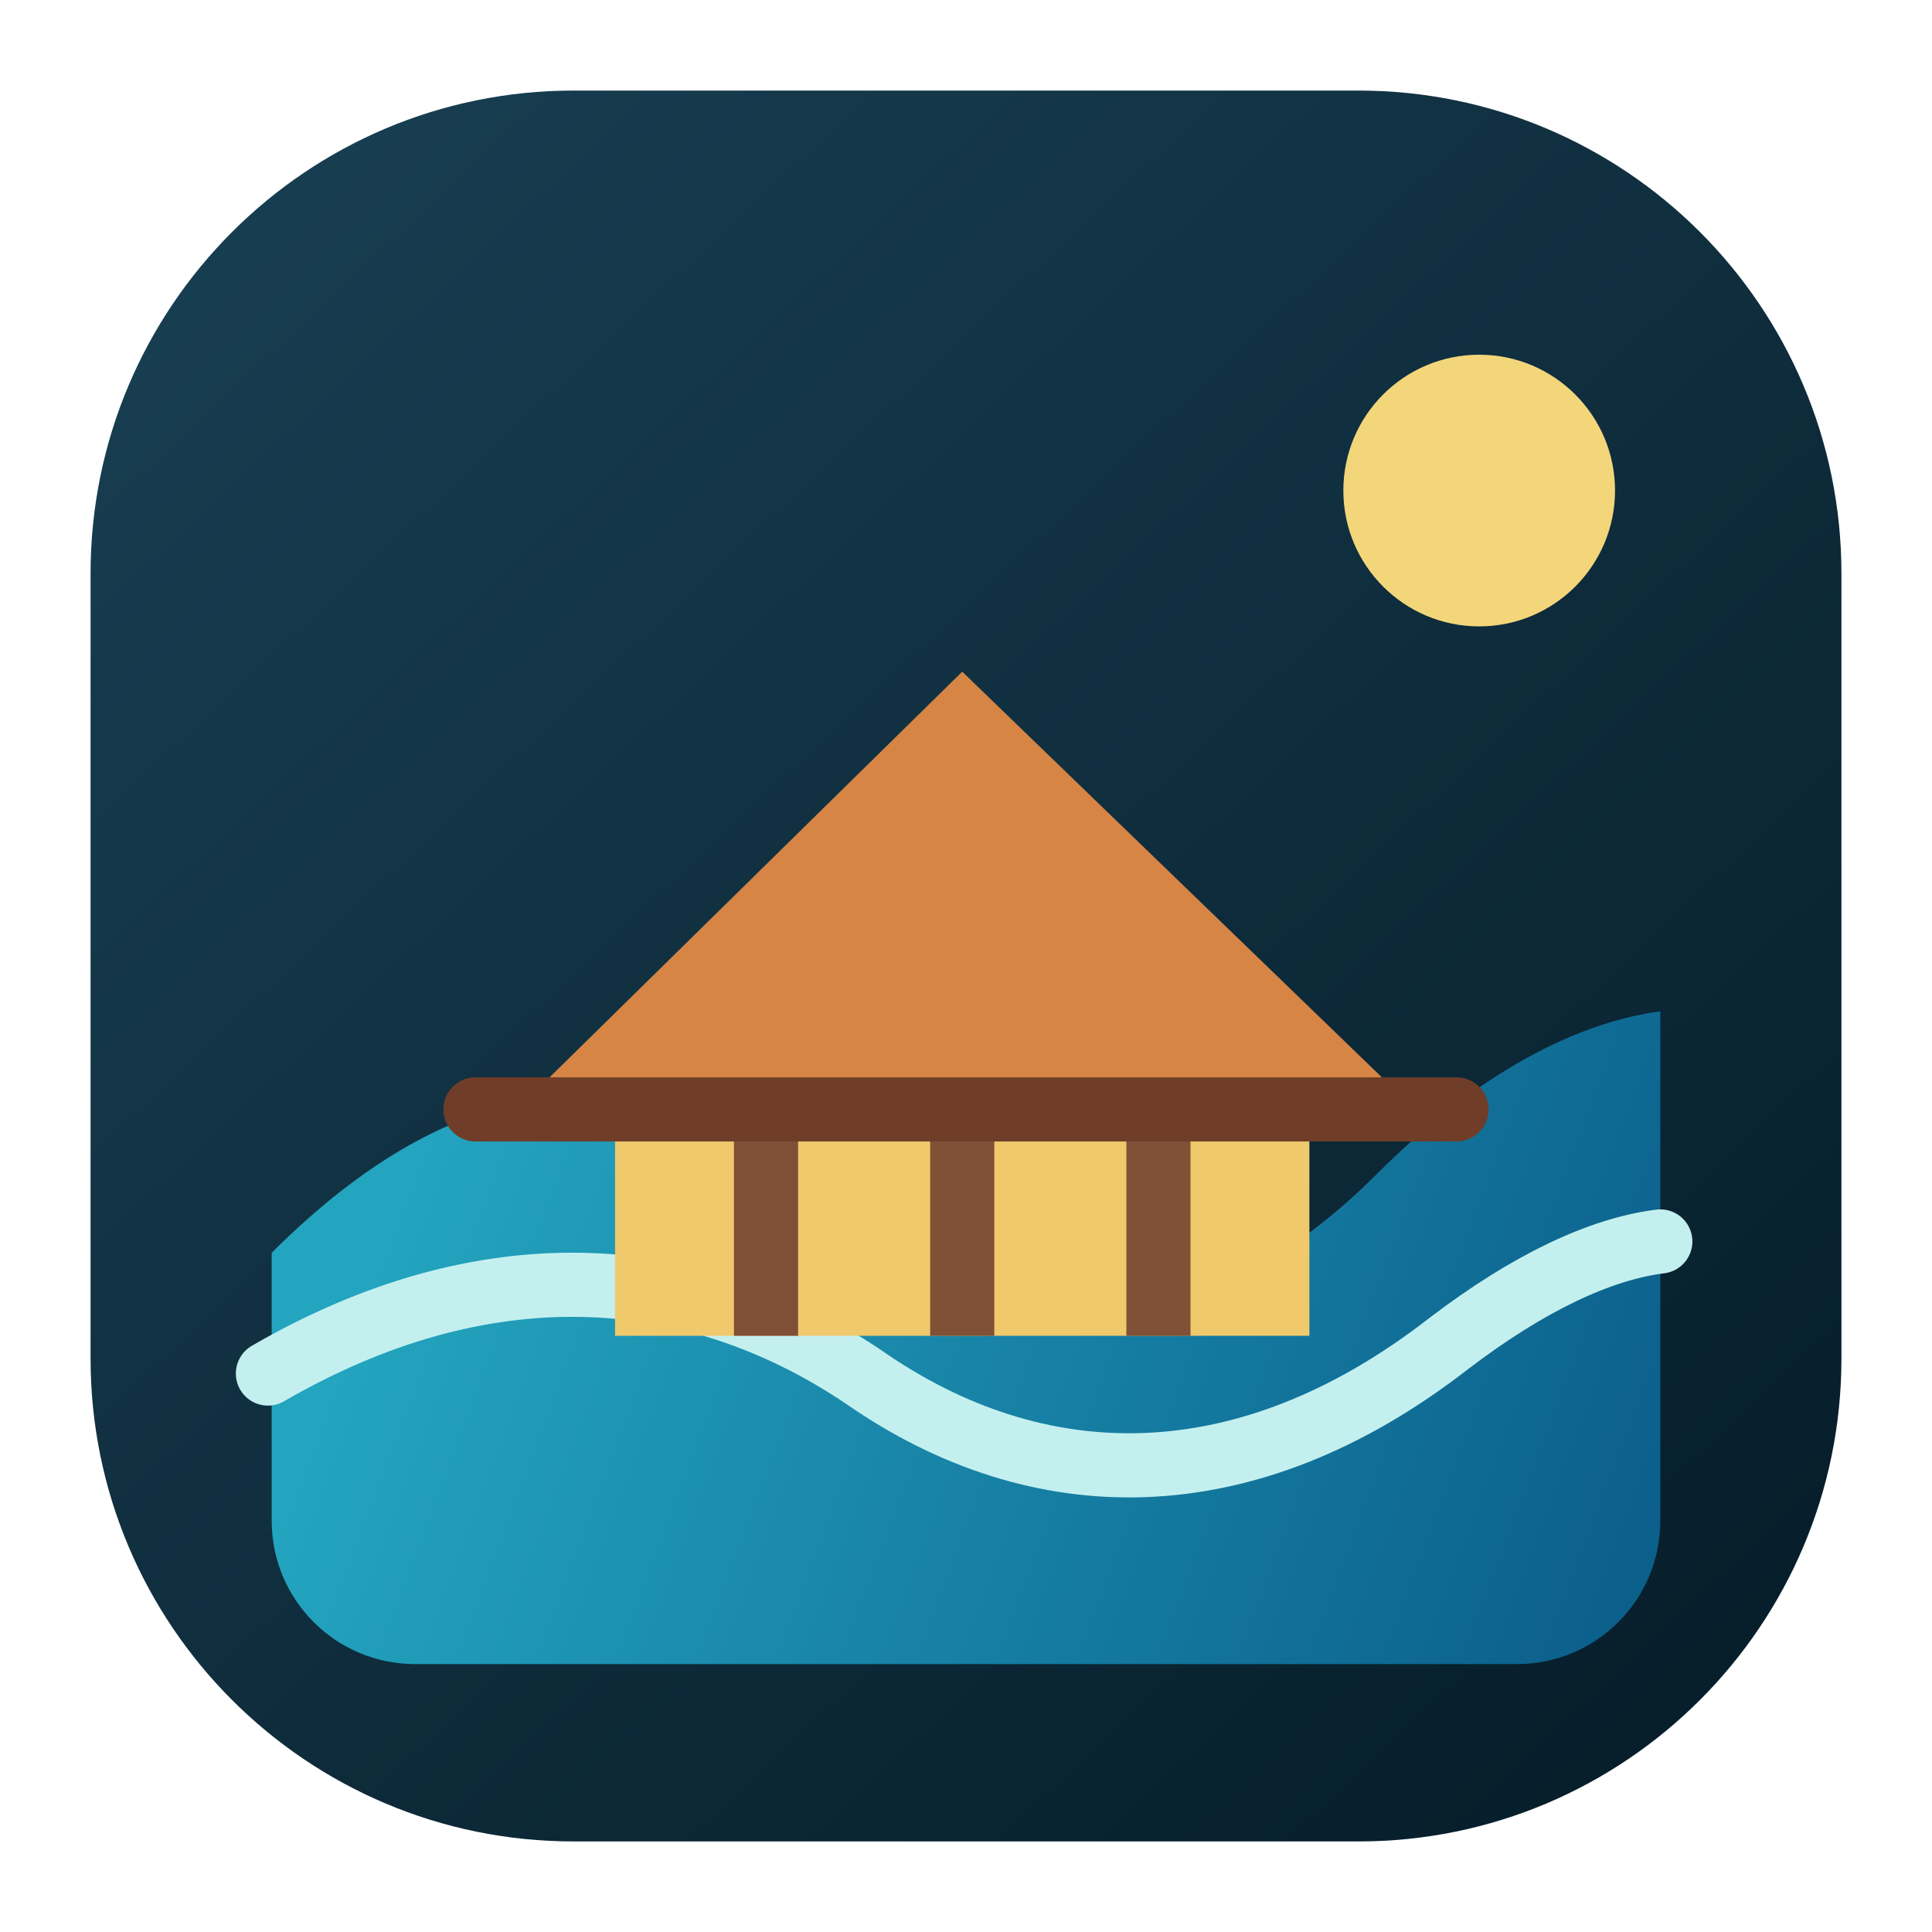
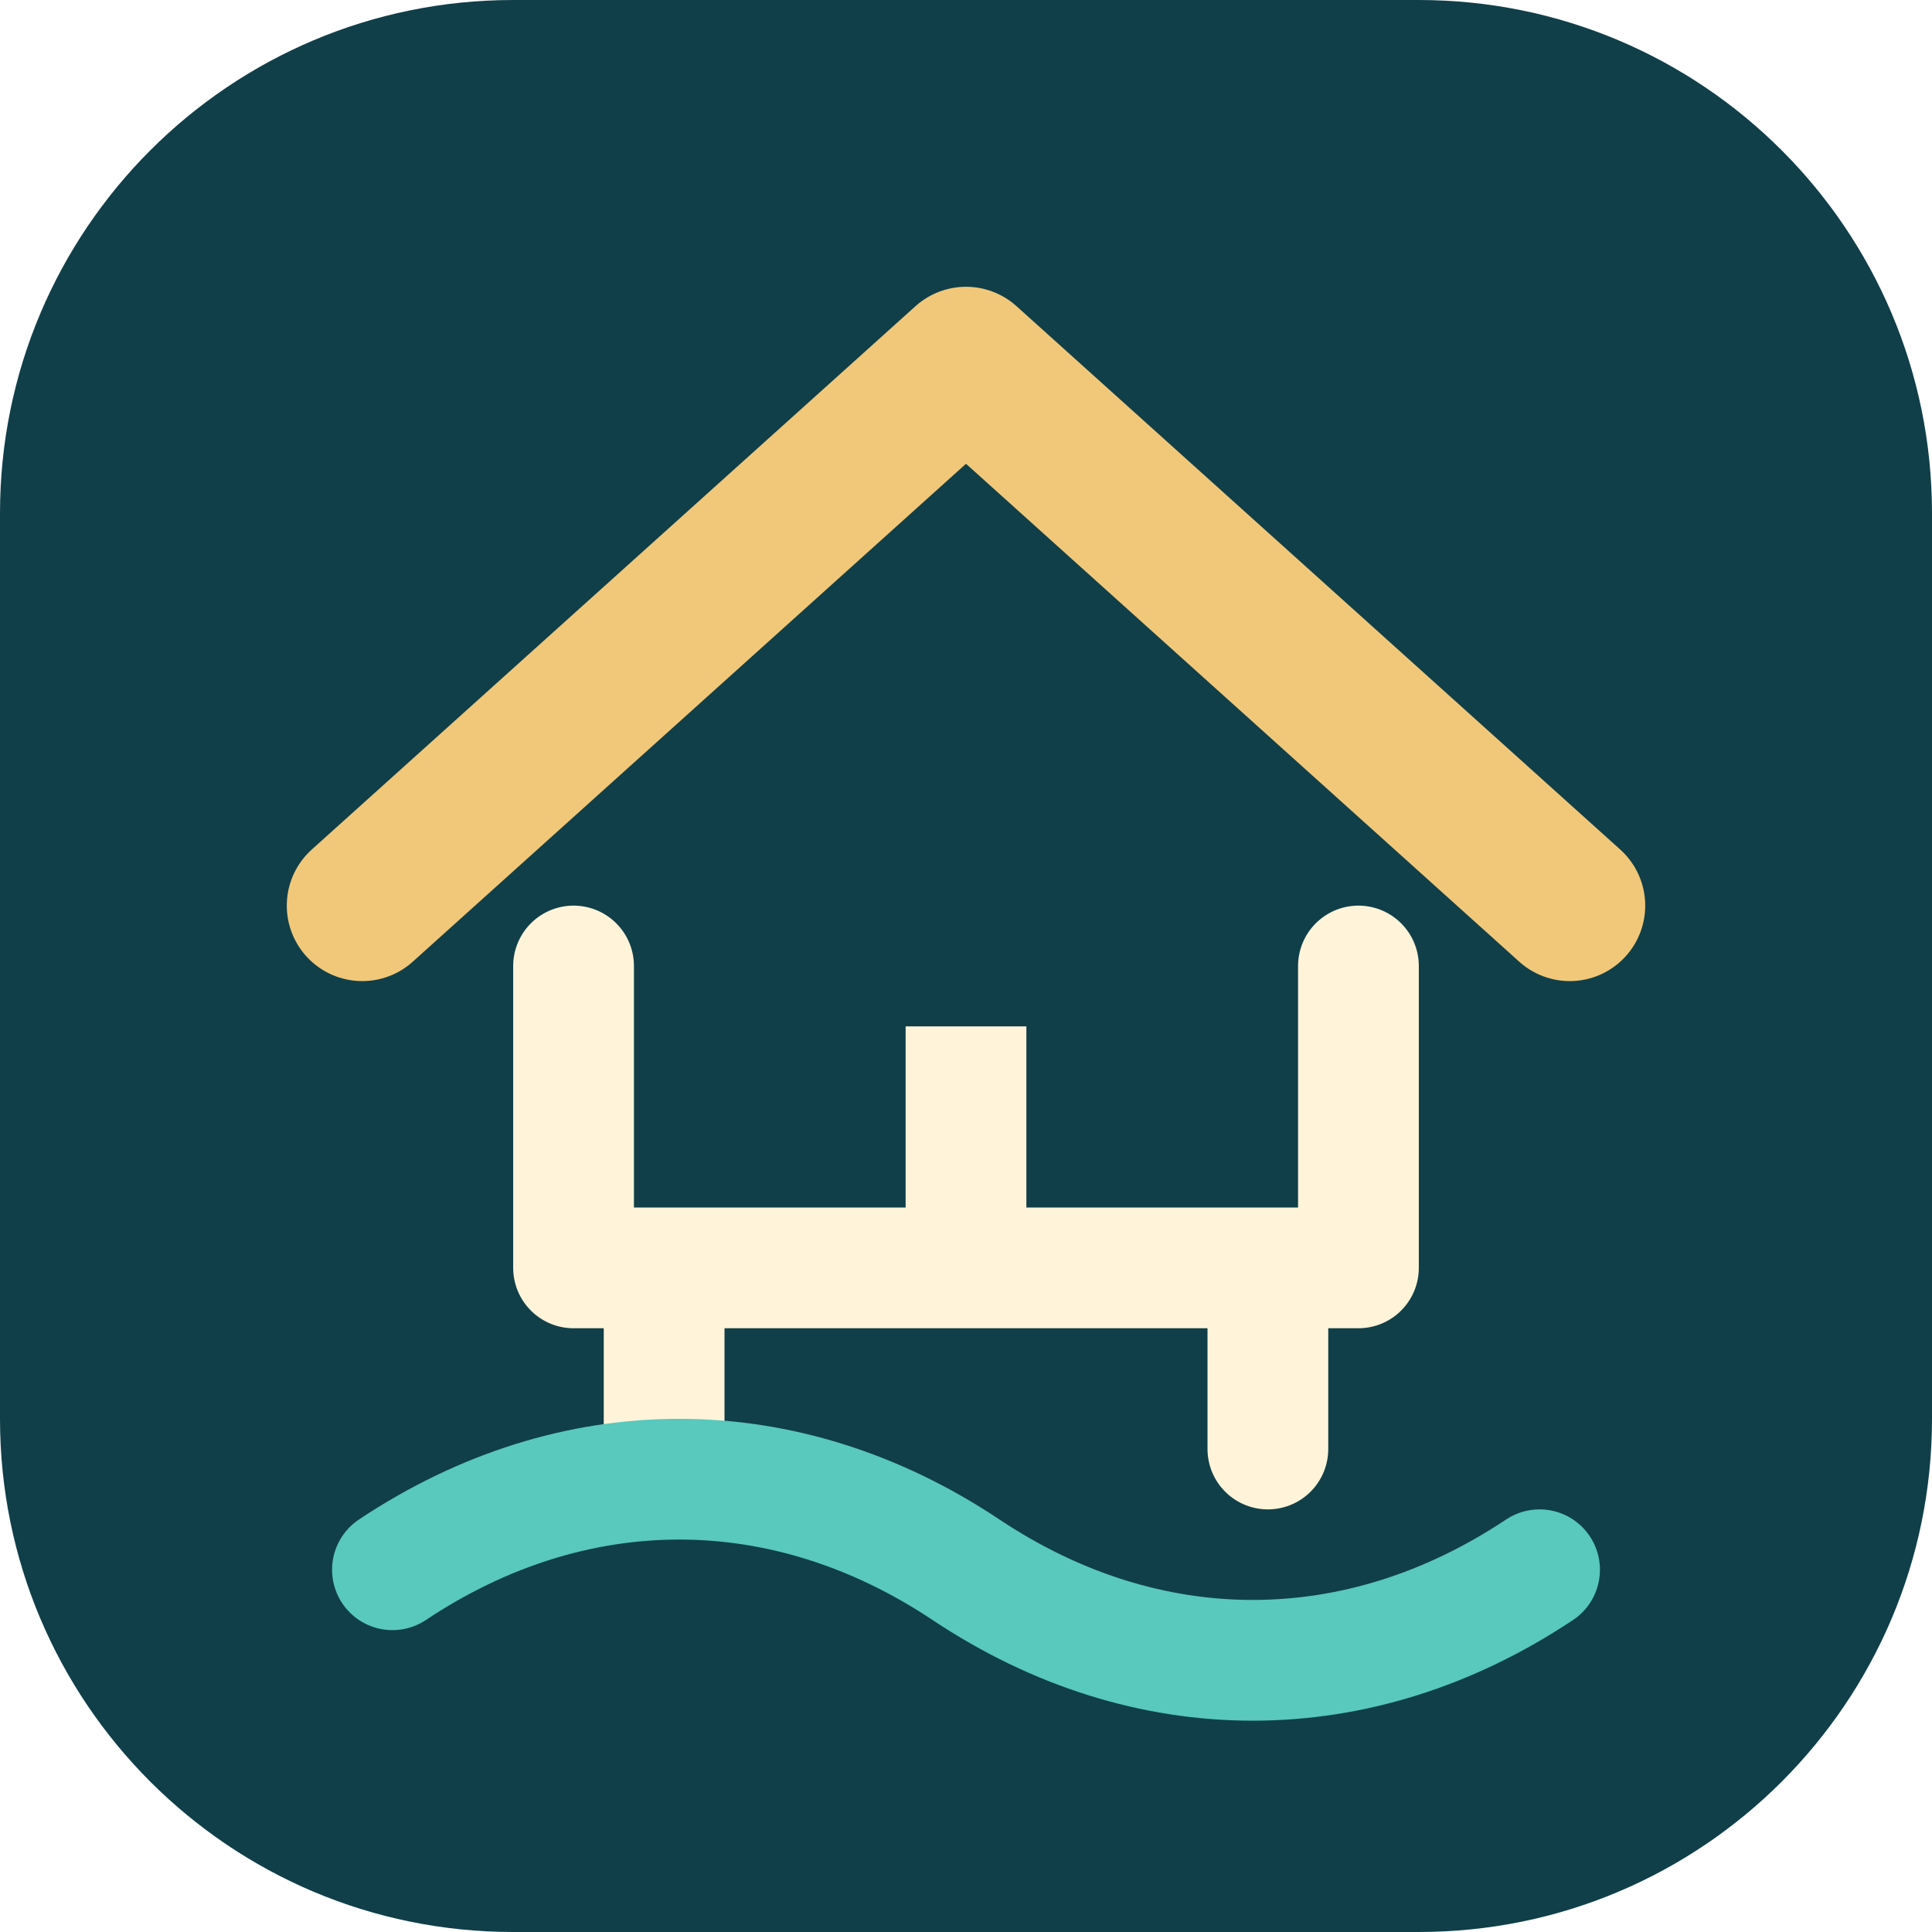
- <svg xmlns="http://www.w3.org/2000/svg" width="512" height="512" viewBox="0 0 512 512" fill="none" role="img" aria-labelledby="title">
-   <defs>
-     <linearGradient id="sky" x1="72" y1="58" x2="442" y2="453" gradientUnits="userSpaceOnUse">
-       <stop stop-color="#173D50" />
-       <stop offset="1" stop-color="#071E2B" />
-     </linearGradient>
-     <linearGradient id="sea" x1="105" y1="321" x2="444" y2="449" gradientUnits="userSpaceOnUse">
-       <stop stop-color="#23A4BF" />
-       <stop offset="1" stop-color="#0A5B88" />
-     </linearGradient>
-   </defs>
-   <rect x="24" y="24" width="464" height="464" rx="128" fill="url(#sky)" />
-   <path d="M72 332C126 278 177 279 226 321C269 358 318 358 365 311C392 284 418 271 440 268V403C440 424 423 441 402 441H110C89 441 72 424 72 403V332Z" fill="url(#sea)" />
-   <path d="M71 364C128 331 183 334 229 365C275 397 330 398 384 356C405 340 424 331 440 329" stroke="#C3F0EF" stroke-width="17" stroke-linecap="round" />
-   <path d="M137 294L255 178L375 294H137Z" fill="#D68545" />
-   <path d="M163 287H347V354H163V287Z" fill="#F0C96D" />
-   <path d="M203 288V354M255 288V354M307 288V354" stroke="#805037" stroke-width="17" />
-   <path d="M126 294H386" stroke="#6F3D28" stroke-width="17" stroke-linecap="round" />
-   <circle cx="392" cy="130" r="36" fill="#F3D67A" />
+ <svg xmlns="http://www.w3.org/2000/svg" viewBox="0 0 64 64" fill="none" role="img" aria-labelledby="title">
+   <rect width="64" height="64" rx="17" fill="#103F49" />
+   <path d="M12 30 32 12 52 30" stroke="#F1C879" stroke-width="5" stroke-linecap="round" stroke-linejoin="round" />
+   <path d="M19 32v10h26V32M22 42v6m20-6v6" stroke="#FFF4DA" stroke-width="4" stroke-linecap="round" stroke-linejoin="round" />
+   <path d="M30 42v-8h4v8" fill="#FFF4DA" />
+   <path d="M13 52c6-4 13-4 19 0s13 4 19 0" stroke="#59C8BD" stroke-width="4" stroke-linecap="round" />
</svg>
